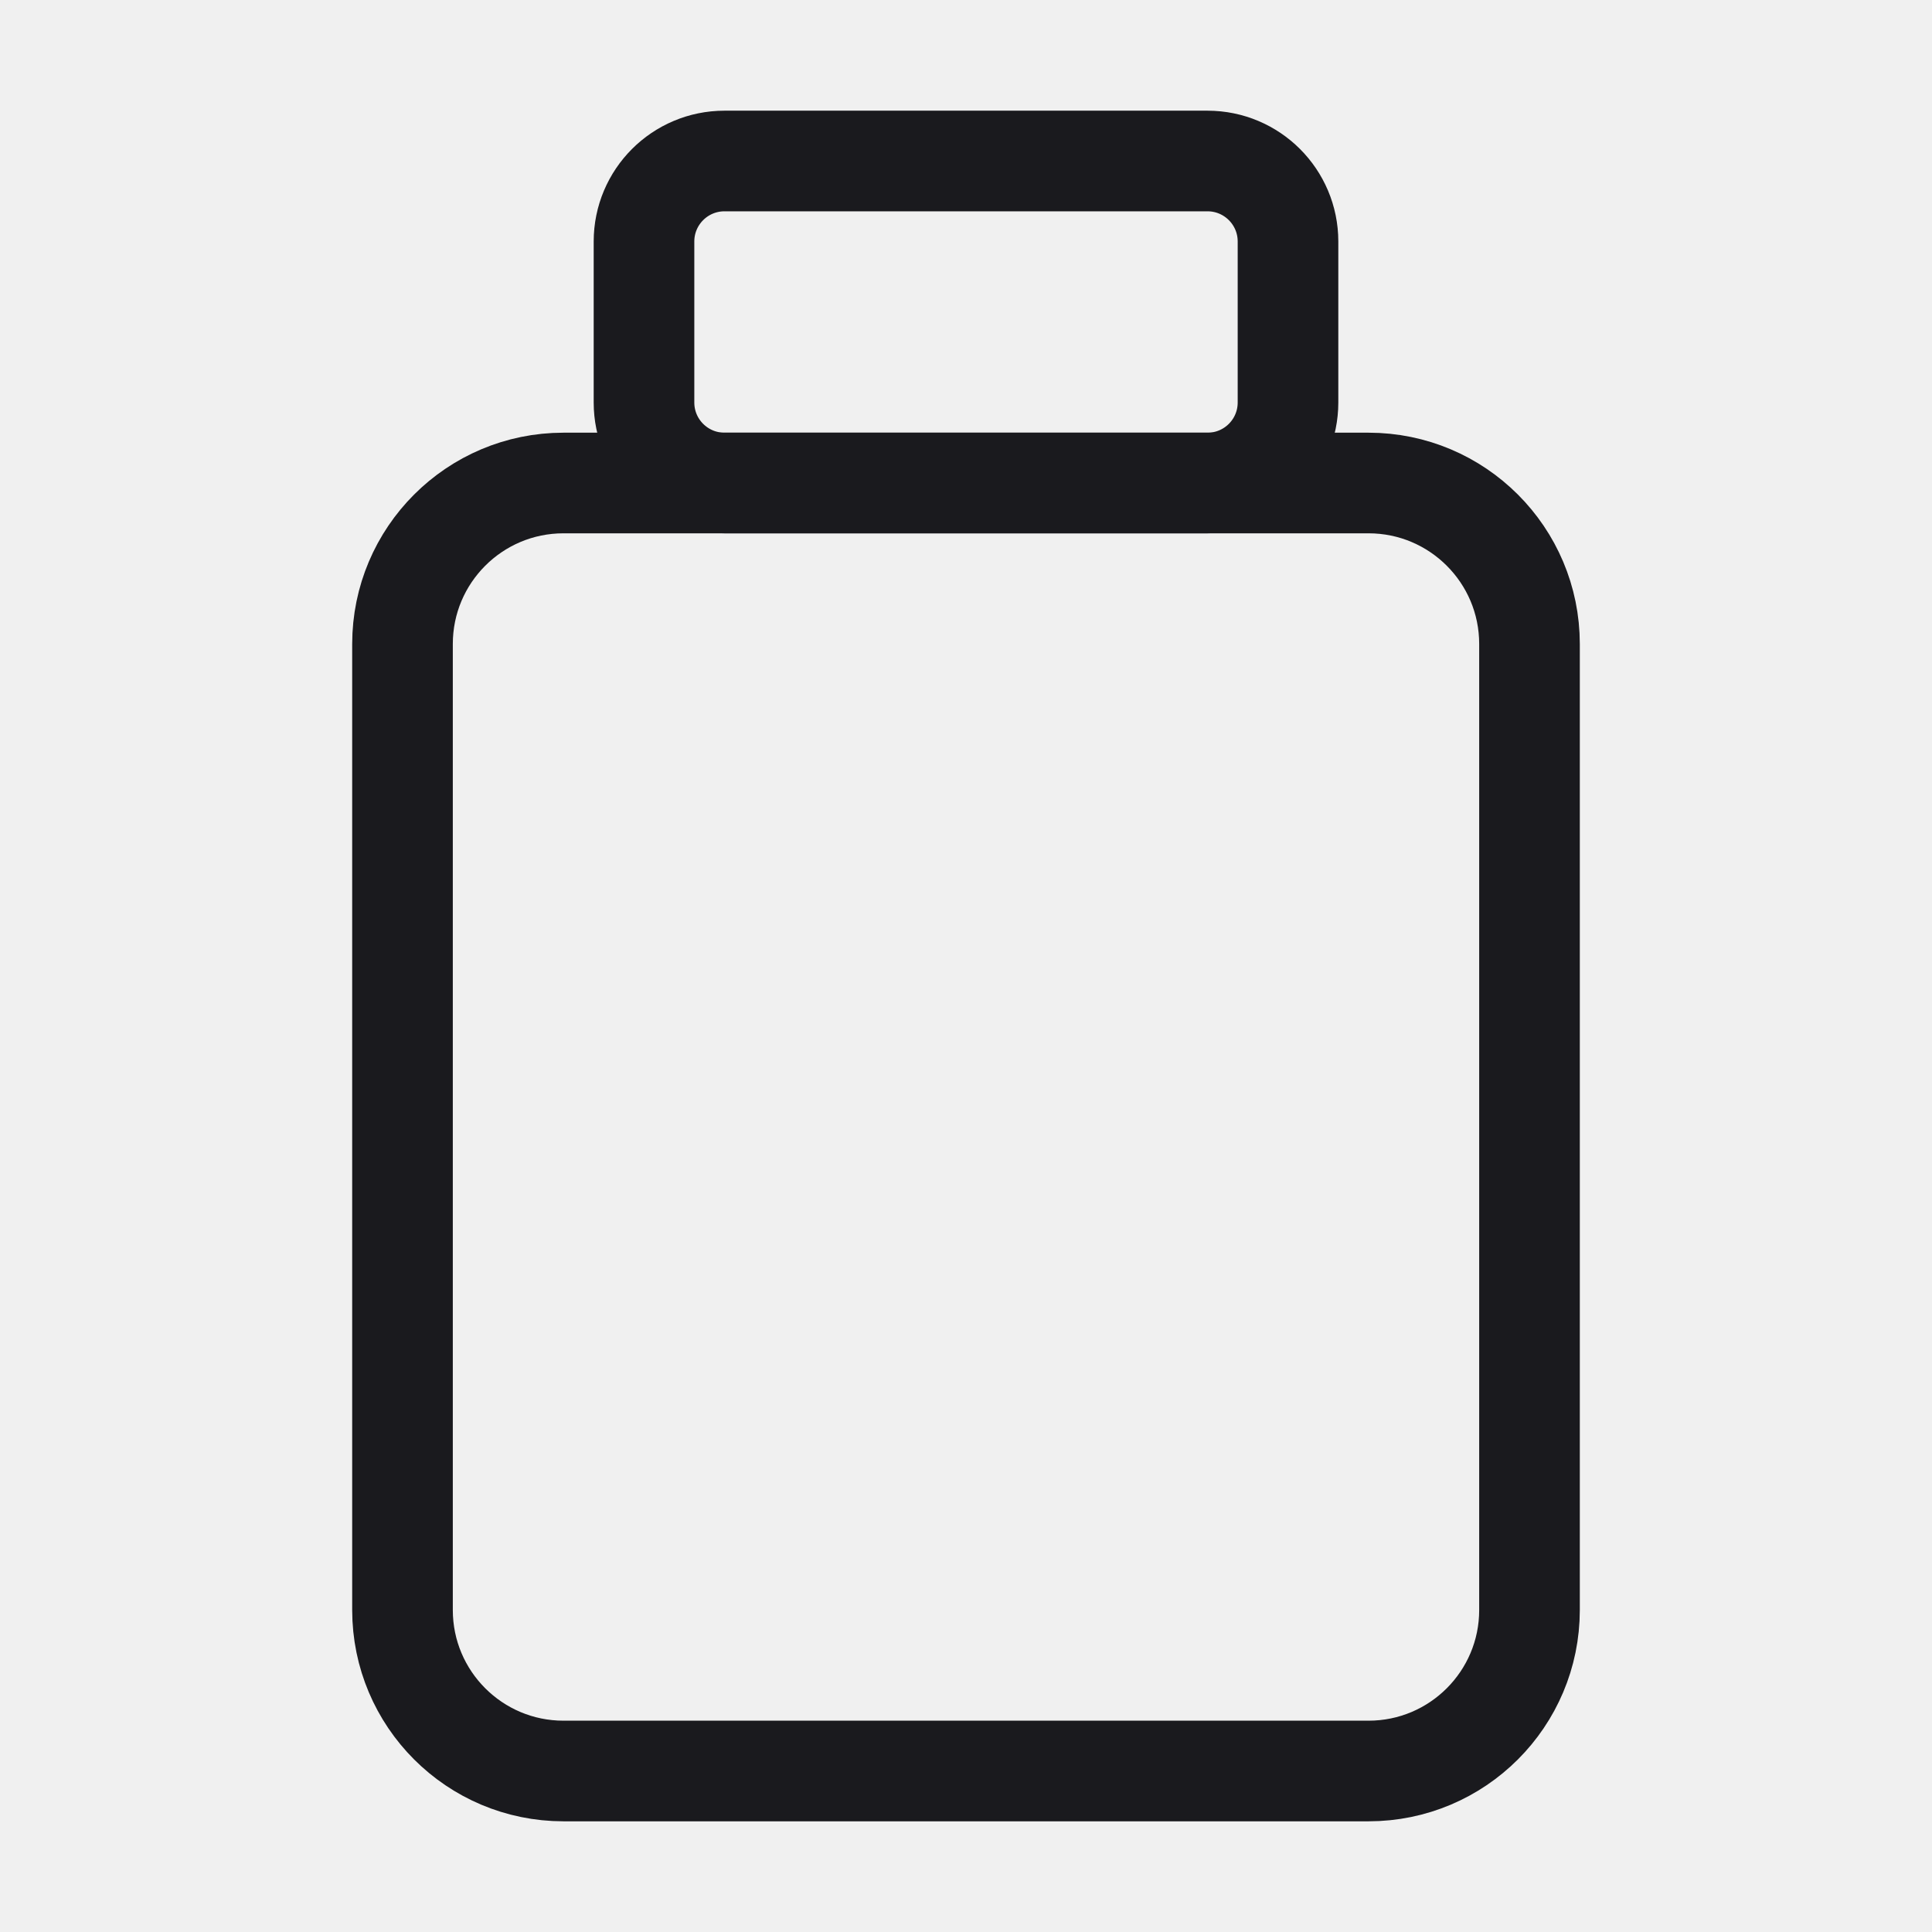
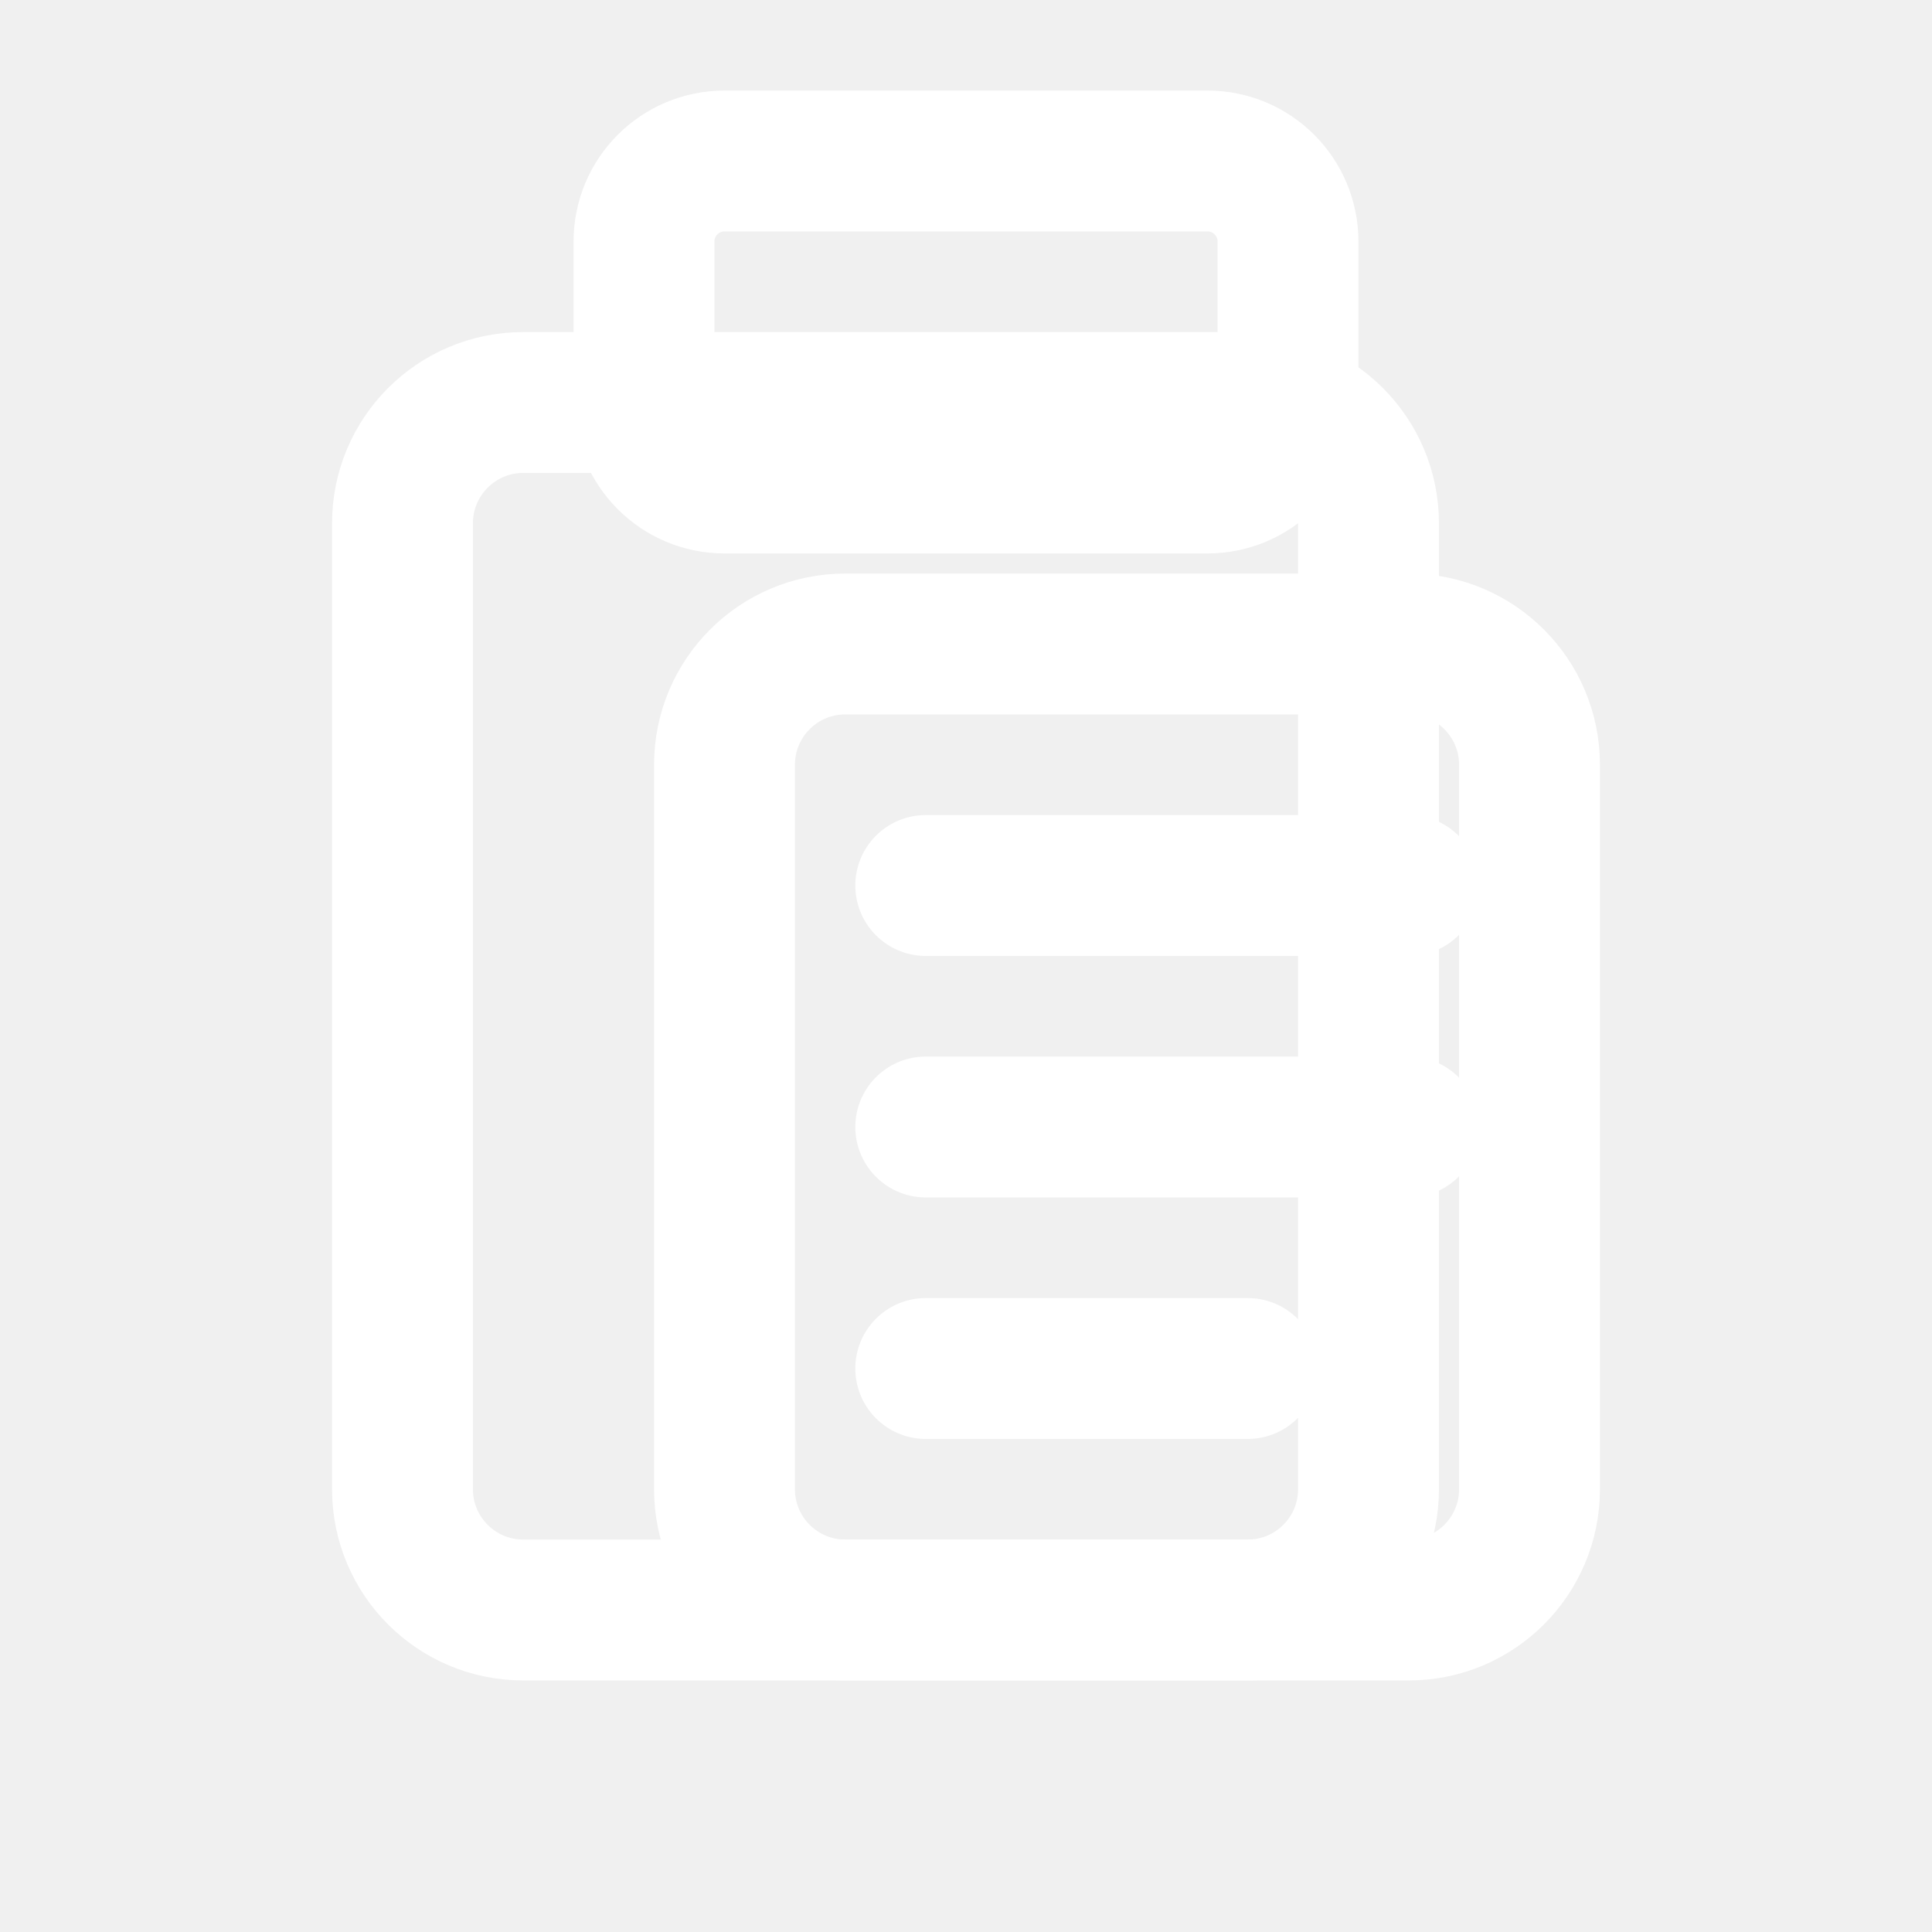
- <svg xmlns="http://www.w3.org/2000/svg" viewBox="0 0 24 24" fill="none">
-   <rect x="8" y="2" width="8" height="4" rx="1" stroke="#1A1A1E" stroke-width="1.25" />
-   <rect x="5" y="6" width="14" height="16" rx="2" stroke="#1A1A1E" stroke-width="1.25" />
+ <svg xmlns="http://www.w3.org/2000/svg" viewBox="0 0 24 24" fill="none" stroke="#FFFFFF" stroke-width="1.75" stroke-linecap="round" stroke-linejoin="round">
+   <rect x="8" y="2" width="8" height="4" rx="1" />
+   <rect x="5" y="5" width="12" height="15" rx="1.5" />
+   <rect x="9" y="8" width="10" height="12" rx="1.5" />
+   <path d="M11.5 11h6" />
+   <path d="M11.5 14h6" />
+   <path d="M11.5 17h4" />
</svg>
